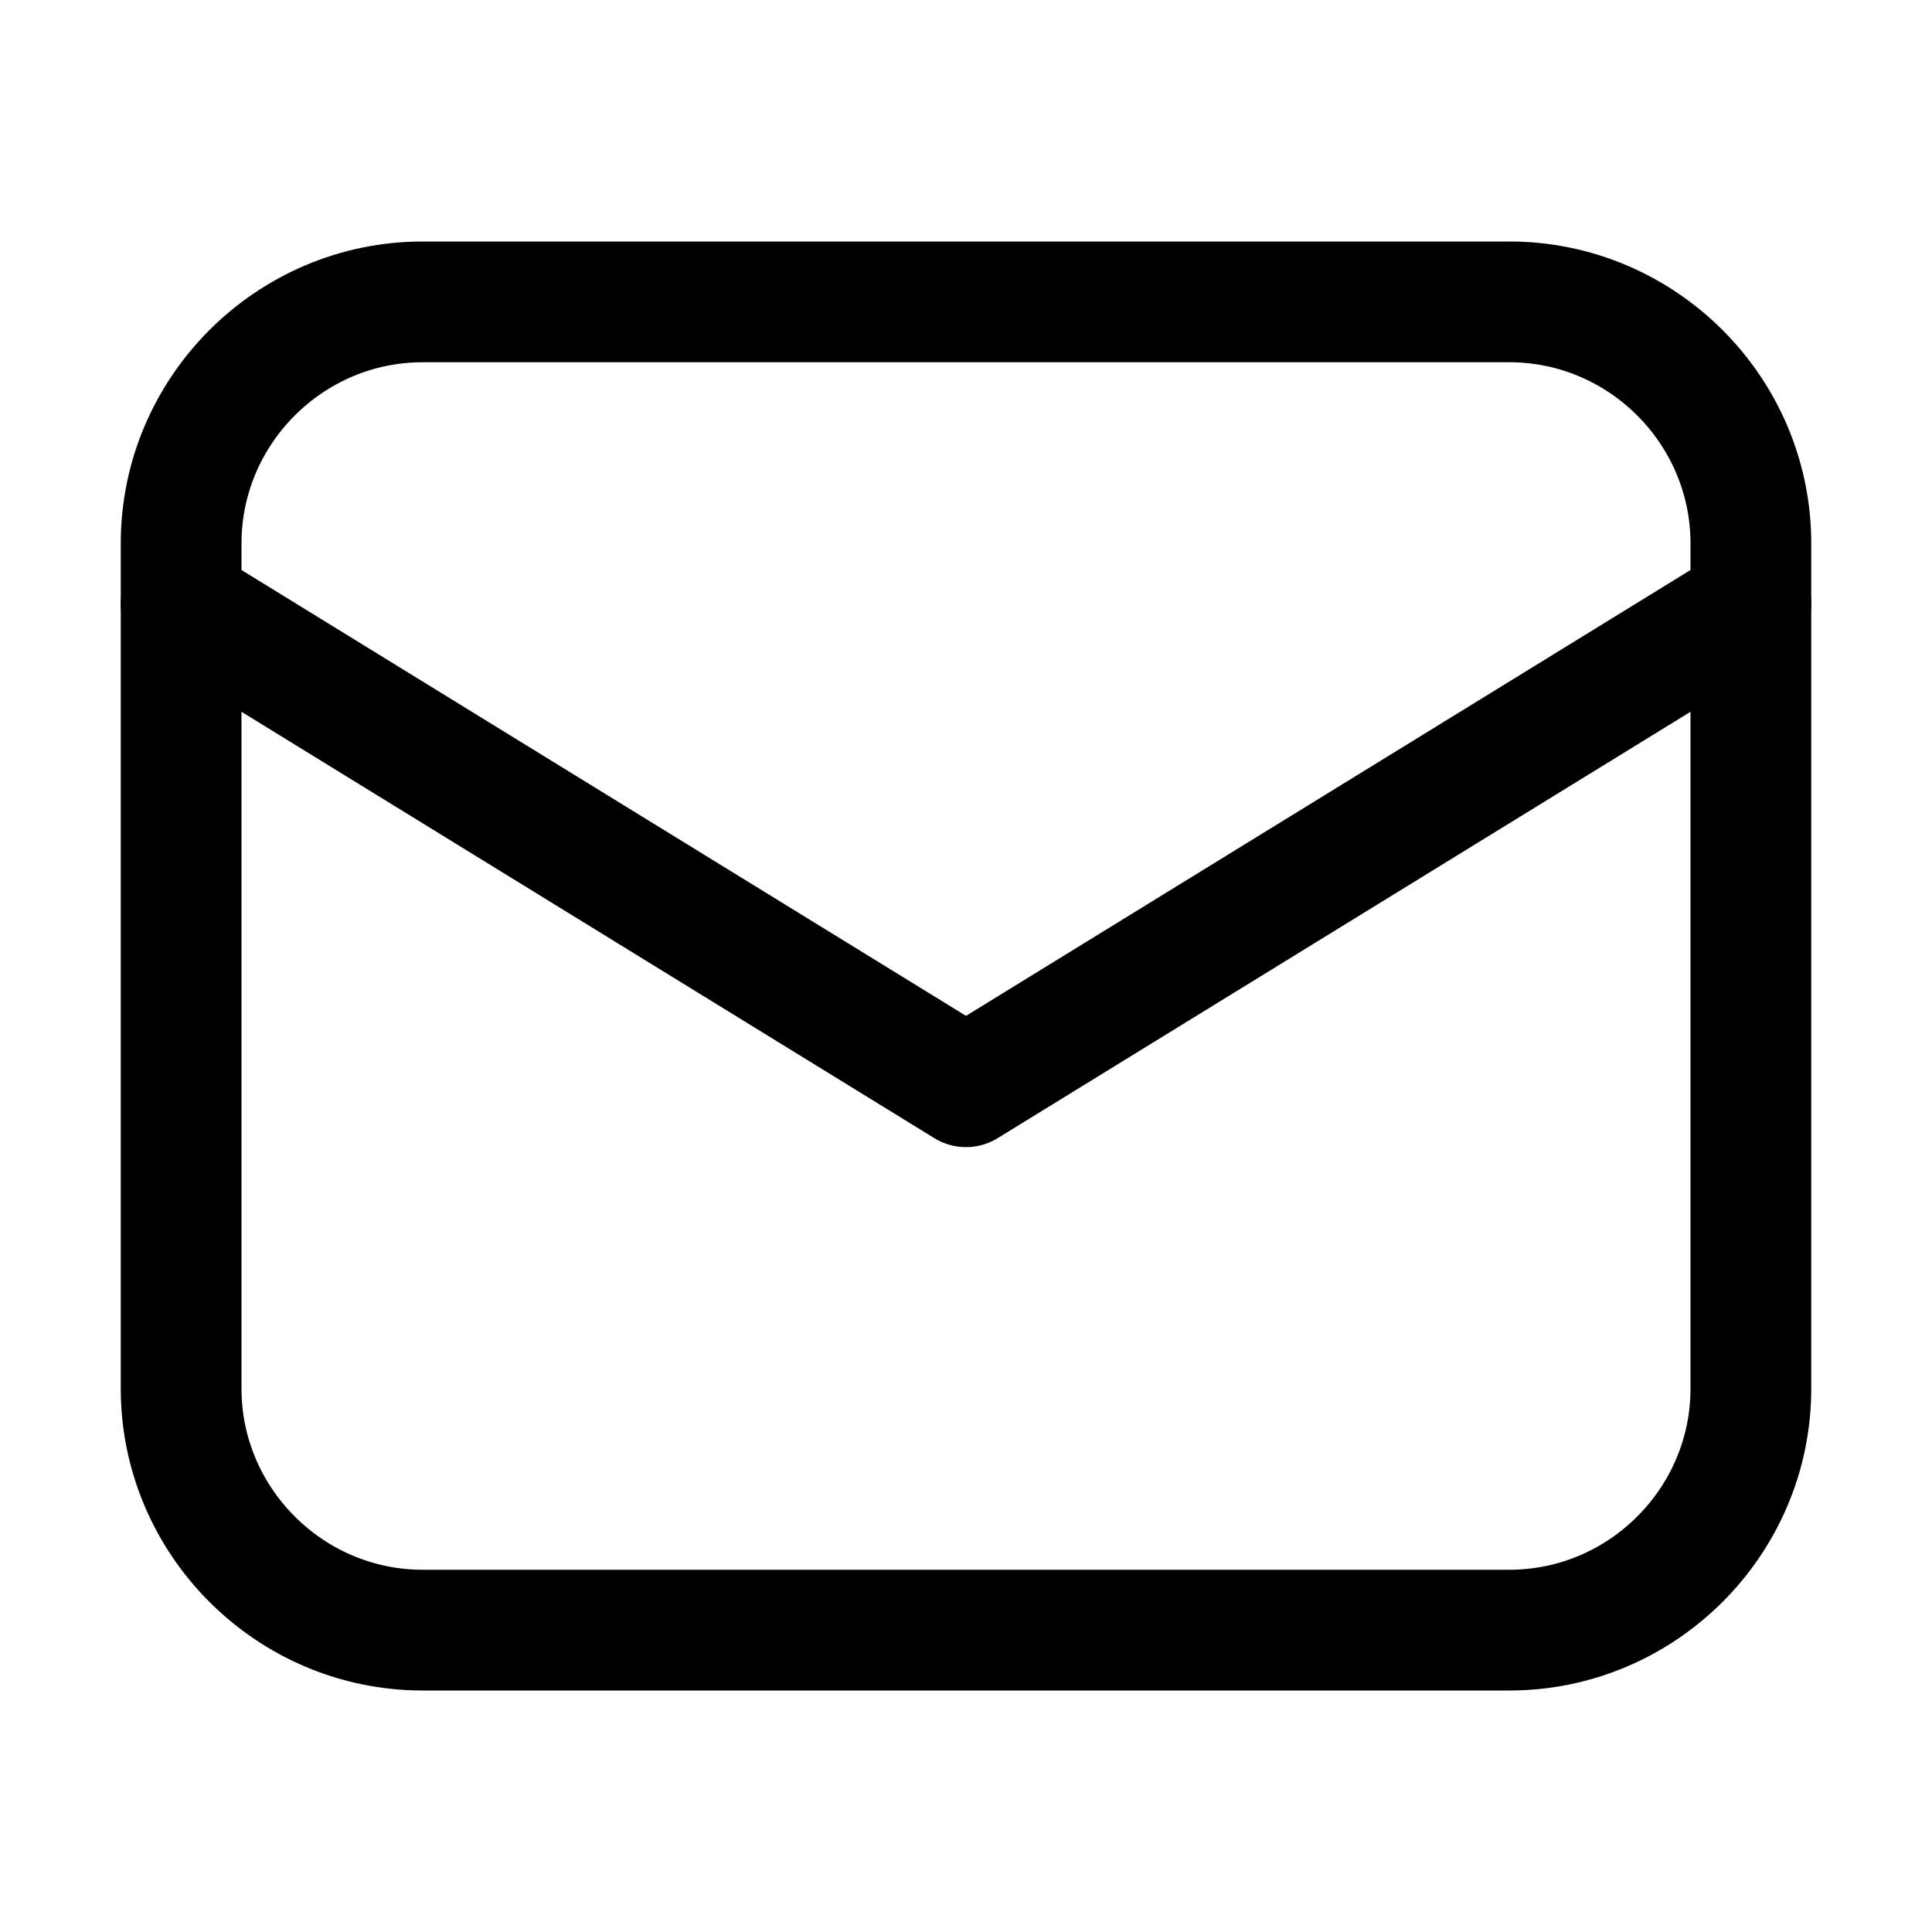
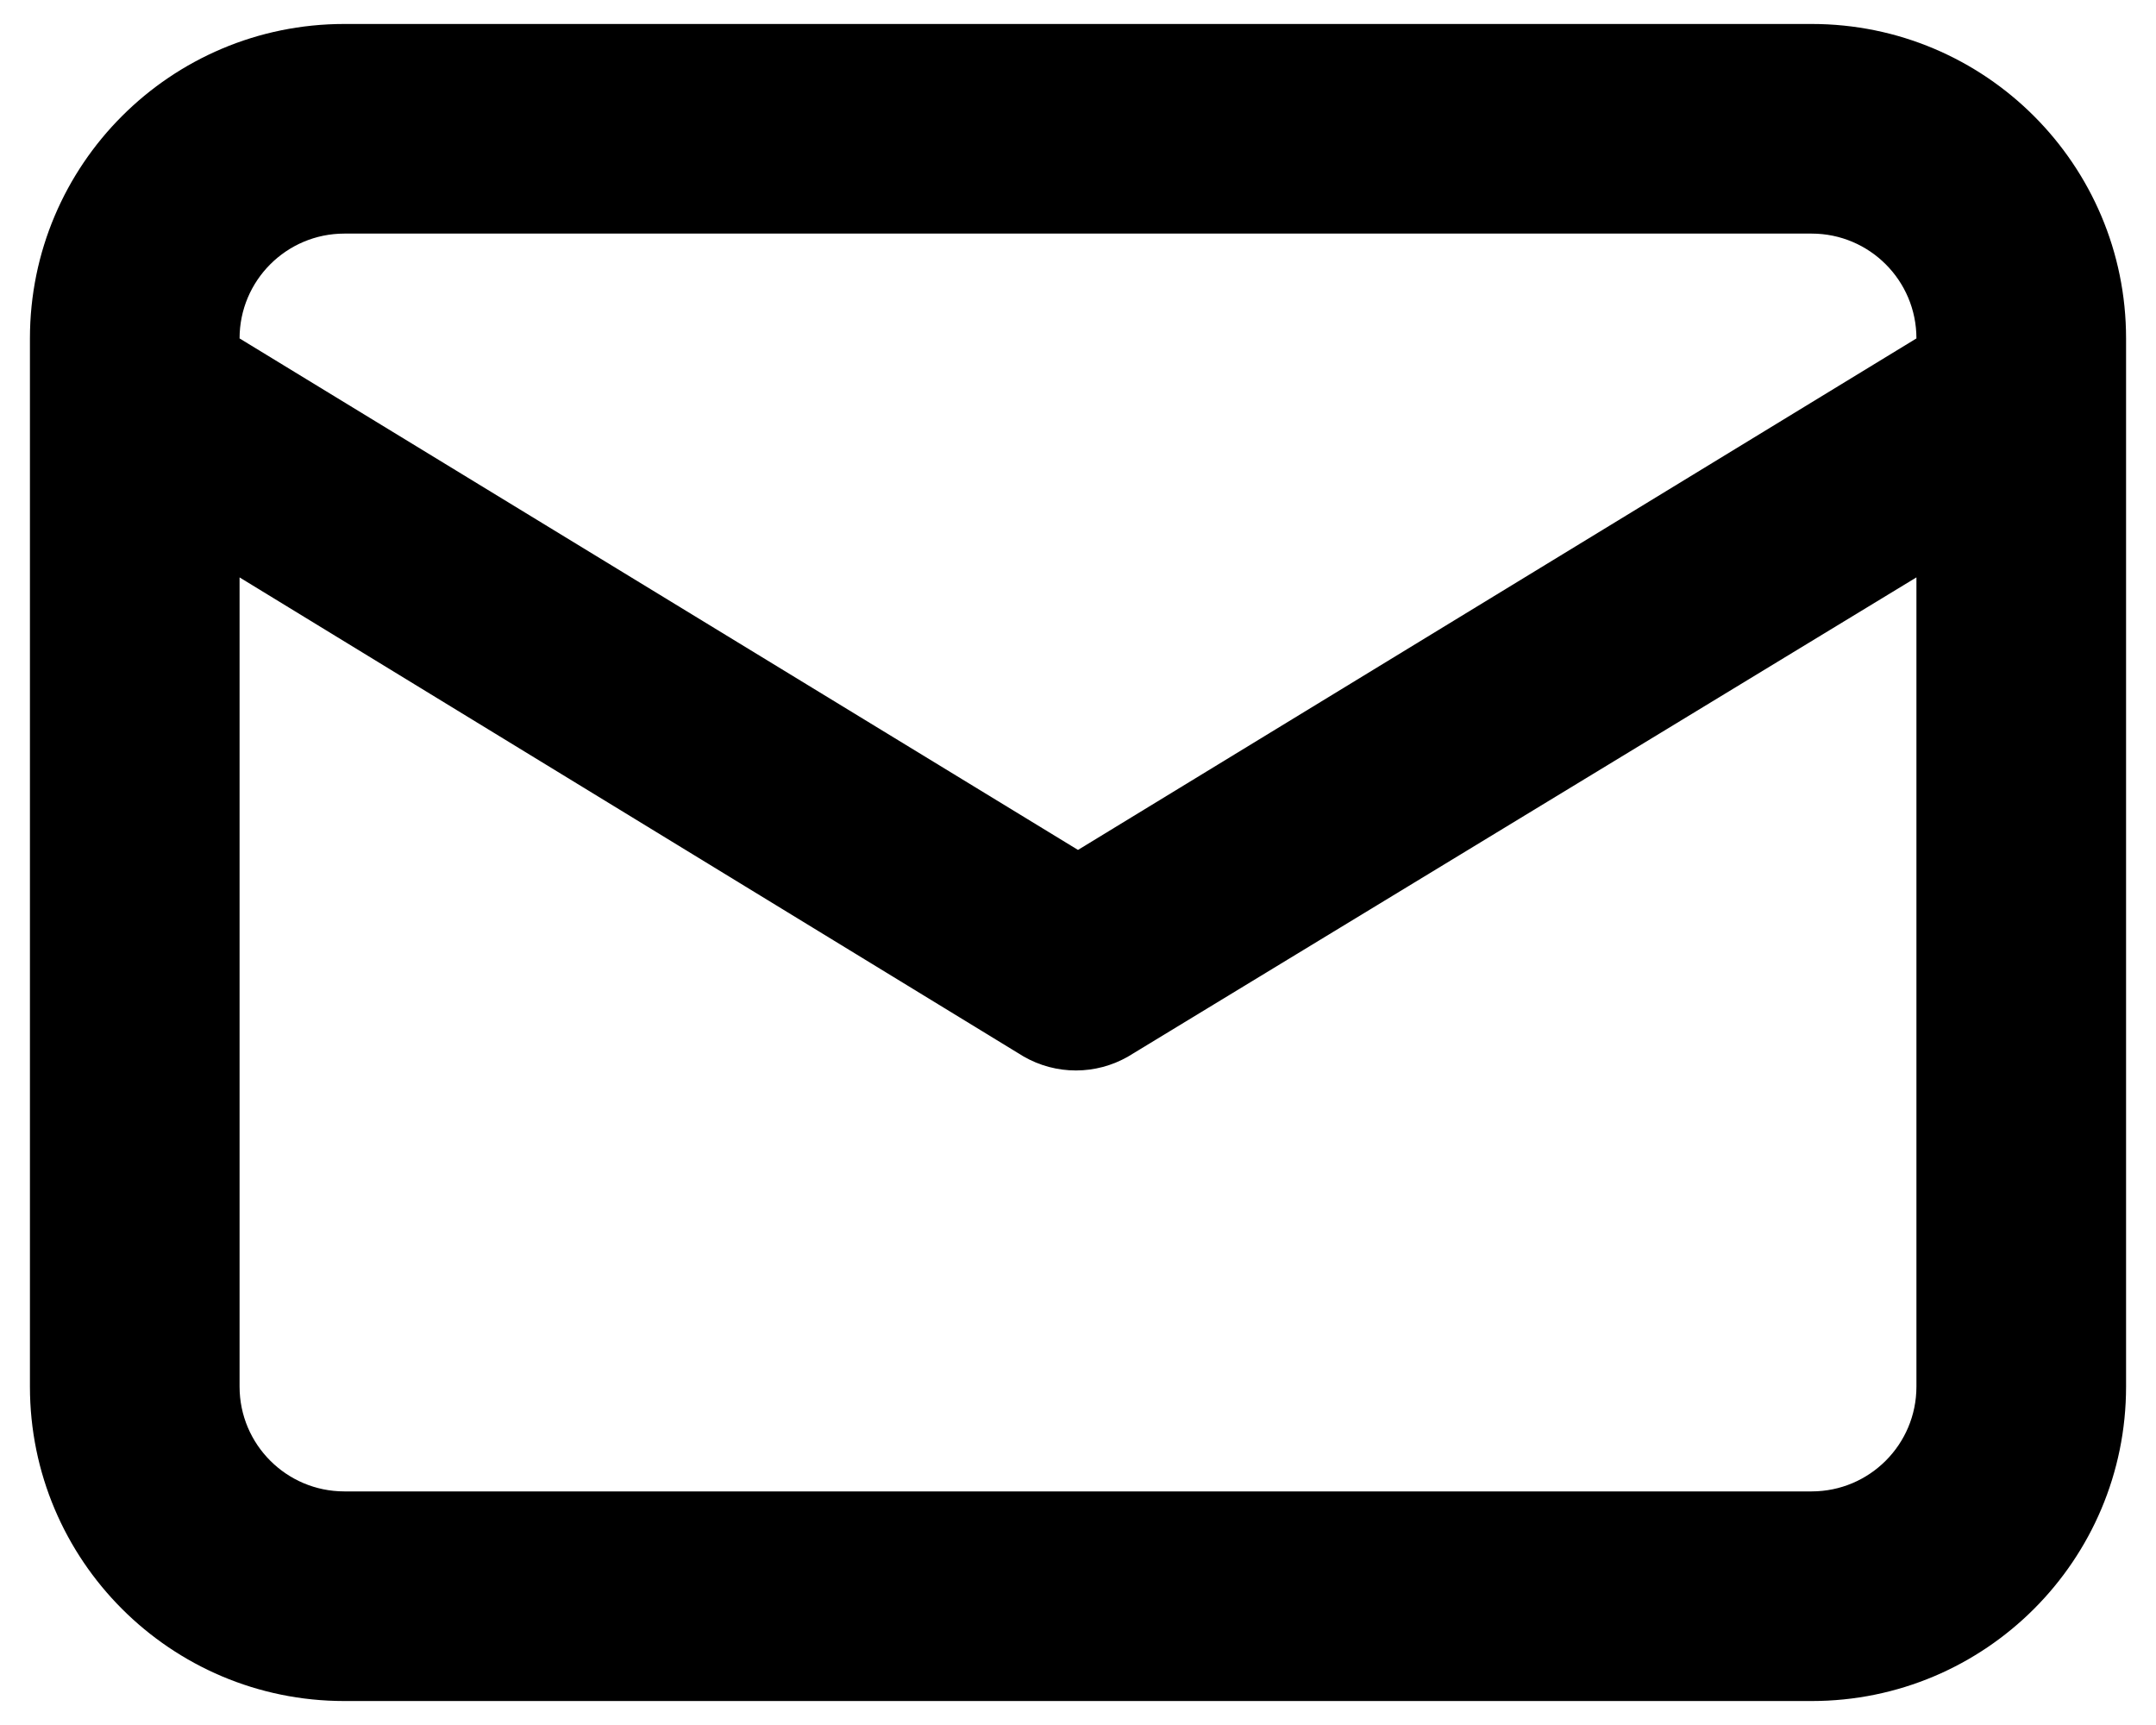
- <svg xmlns="http://www.w3.org/2000/svg" version="1.1" id="Icons" viewBox="0 0 32 32" xml:space="preserve">
-   <style type="text/css">
- 	.st0{fill:none;stroke:#000000;stroke-width:2;stroke-linecap:round;stroke-linejoin:round;stroke-miterlimit:10;}
- 	.st1{fill:none;stroke:#000000;stroke-width:2;stroke-linejoin:round;stroke-miterlimit:10;}
- </style>
-   <path class="st0" d="M25,27H7c-2.2,0-4-1.8-4-4V9c0-2.2,1.8-4,4-4h18c2.2,0,4,1.8,4,4v14C29,25.2,27.2,27,25,27z" />
-   <polyline class="st0" points="3,10 16,18 29,10 " />
+ <svg xmlns="http://www.w3.org/2000/svg" viewBox="0 0 60 48">
+   <path d="M50.417.667H9.583a8.75 8.75 0 0 0-8.75 8.75v29.166a8.75 8.75 0 0 0 8.75 8.75h40.834a8.75 8.75 0 0 0 8.75-8.75V9.417a8.75 8.75 0 0 0-8.75-8.75ZM9.583 6.5h40.834a2.917 2.917 0 0 1 2.916 2.917L30 23.65 6.667 9.417A2.917 2.917 0 0 1 9.583 6.5Zm43.75 32.083a2.917 2.917 0 0 1-2.916 2.917H9.583a2.917 2.917 0 0 1-2.916-2.917V16.067l21.816 13.329a2.916 2.916 0 0 0 2.917 0l21.933-13.33v22.517Z" />
</svg>
